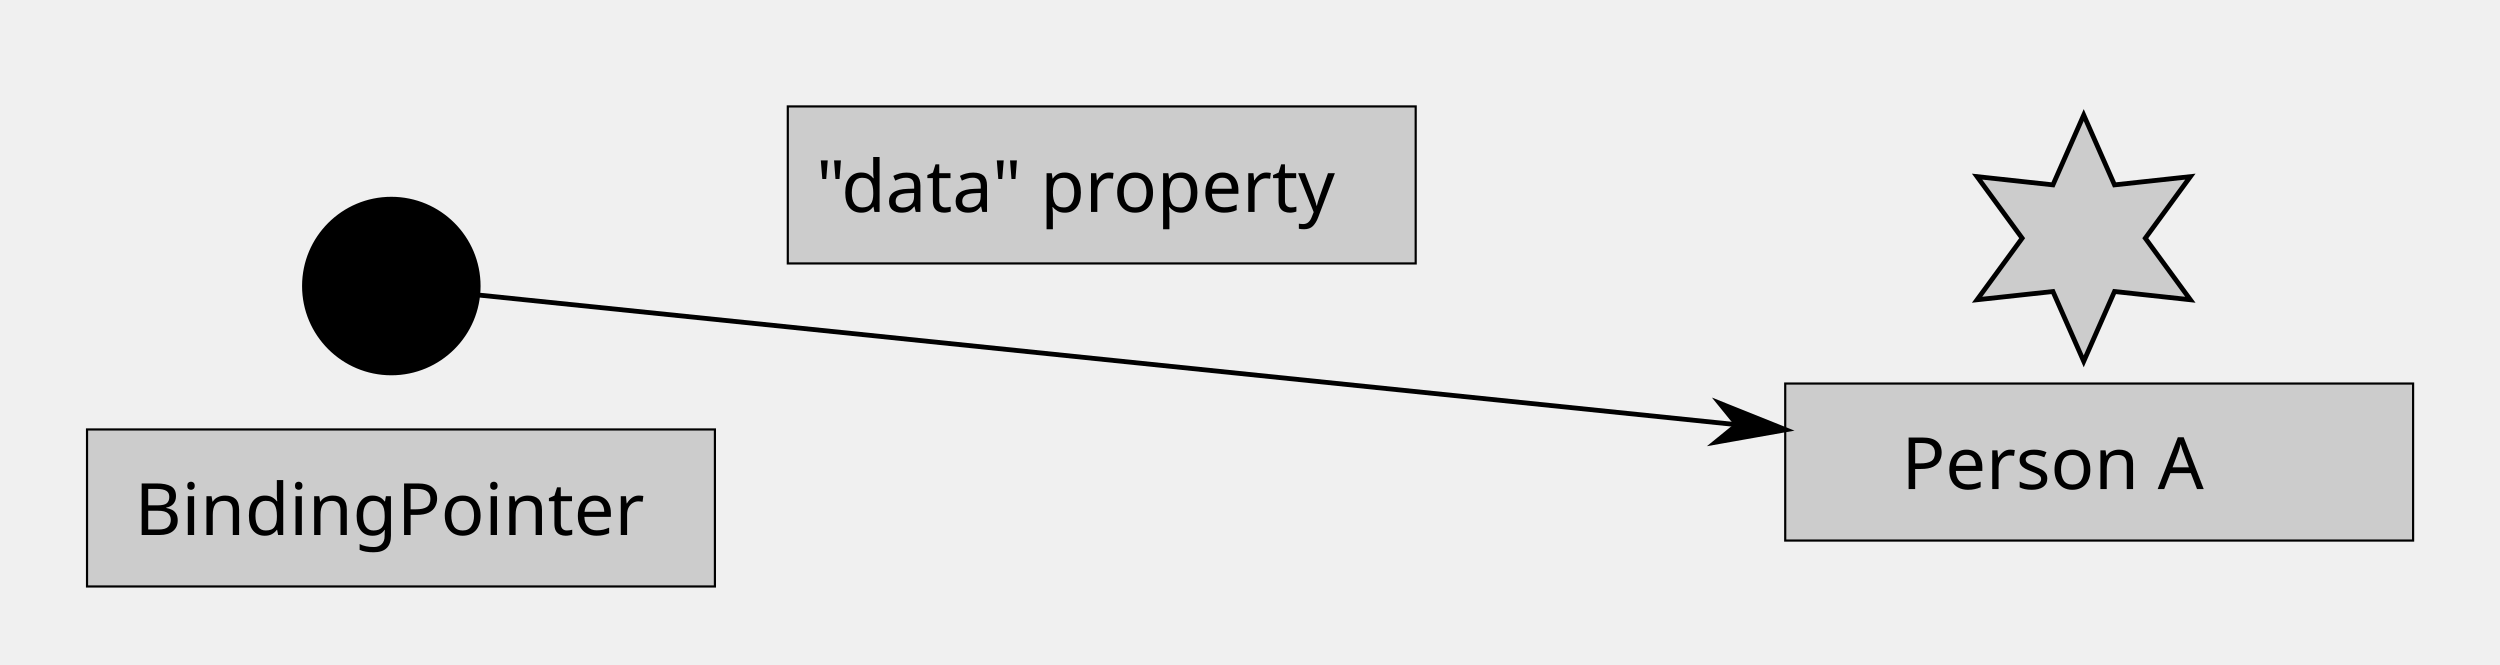
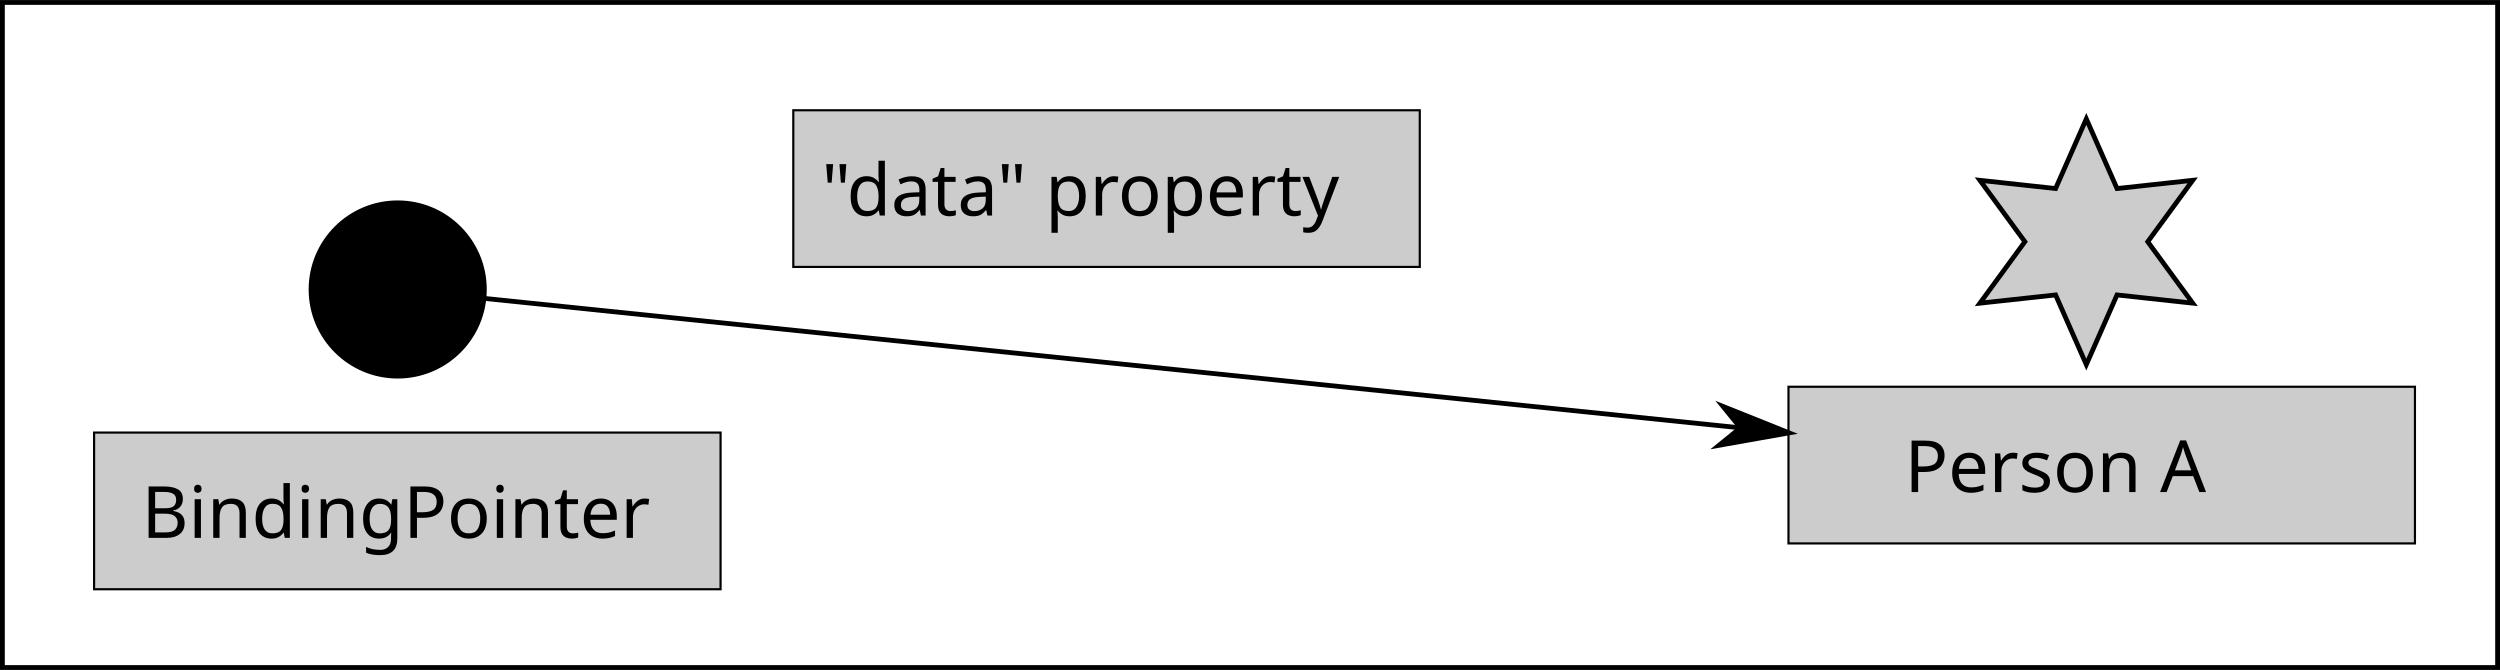
- <svg xmlns="http://www.w3.org/2000/svg" width="5.767in" height="1.534in" viewBox="0 0 519.052 138.042" id="svg6073" version="1.1">
+ <svg xmlns="http://www.w3.org/2000/svg" width="5.78in" height="1.549in" viewBox="0 0 520.218 139.391" id="svg6073" version="1.1">
  <defs id="defs6075">
-     <marker orient="auto" refY="0.0" refX="0.0" id="Arrow1Lend" style="overflow:visible;">
-       <path id="path4159" d="M 0.0,0.0 L 5.0,-5.0 L -12.5,0.0 L 5.0,5.0 L 0.0,0.0 z " style="fill-rule:evenodd;stroke:#000000;stroke-width:1pt;stroke-opacity:1;fill:#000000;fill-opacity:1" transform="scale(0.8) rotate(180) translate(12.5,0)" />
+     <marker orient="auto" refY="0" refX="0" id="Arrow1Lend" style="overflow:visible">
+       <path id="path4159" d="M 0,0 5,-5 -12.5,0 5,5 0,0 Z" style="fill:#000000;fill-opacity:1;fill-rule:evenodd;stroke:#000000;stroke-width:1pt;stroke-opacity:1" transform="matrix(-0.8,0,0,-0.8,-10,0)" />
    </marker>
-     <marker style="overflow:visible;" id="marker8076" refX="0.0" refY="0.0" orient="auto">
-       <path transform="scale(0.8) rotate(180) translate(12.5,0)" style="fill-rule:evenodd;stroke:#000000;stroke-width:1pt;stroke-opacity:1;fill:#000000;fill-opacity:1" d="M 0.0,0.0 L 5.0,-5.0 L -12.5,0.0 L 5.0,5.0 L 0.0,0.0 z " id="path8078" />
+     <marker style="overflow:visible" id="marker8076" refX="0" refY="0" orient="auto">
+       <path transform="matrix(-0.8,0,0,-0.8,-10,0)" style="fill:#000000;fill-opacity:1;fill-rule:evenodd;stroke:#000000;stroke-width:1pt;stroke-opacity:1" d="M 0,0 5,-5 -12.5,0 5,5 0,0 Z" id="path8078" />
    </marker>
-     <marker orient="auto" refY="0.0" refX="0.0" id="marker7815" style="overflow:visible;">
-       <path id="path7817" d="M 0.0,0.0 L 5.0,-5.0 L -12.5,0.0 L 5.0,5.0 L 0.0,0.0 z " style="fill-rule:evenodd;stroke:#000000;stroke-width:1pt;stroke-opacity:1;fill:#000000;fill-opacity:1" transform="scale(0.8) rotate(180) translate(12.5,0)" />
+     <marker orient="auto" refY="0" refX="0" id="marker7815" style="overflow:visible">
+       <path id="path7817" d="M 0,0 5,-5 -12.5,0 5,5 0,0 Z" style="fill:#000000;fill-opacity:1;fill-rule:evenodd;stroke:#000000;stroke-width:1pt;stroke-opacity:1" transform="matrix(-0.8,0,0,-0.8,-10,0)" />
    </marker>
-     <marker orient="auto" refY="0.0" refX="0.0" id="marker7787" style="overflow:visible;">
-       <path id="path7789" d="M 0.0,0.0 L 5.0,-5.0 L -12.5,0.0 L 5.0,5.0 L 0.0,0.0 z " style="fill-rule:evenodd;stroke:#000000;stroke-width:1pt;stroke-opacity:1;fill:#000000;fill-opacity:1" transform="scale(0.8) rotate(180) translate(12.5,0)" />
+     <marker orient="auto" refY="0" refX="0" id="marker7787" style="overflow:visible">
+       <path id="path7789" d="M 0,0 5,-5 -12.5,0 5,5 0,0 Z" style="fill:#000000;fill-opacity:1;fill-rule:evenodd;stroke:#000000;stroke-width:1pt;stroke-opacity:1" transform="matrix(-0.8,0,0,-0.8,-10,0)" />
    </marker>
  </defs>
-   <g id="layer2" style="display:none" />
-   <g id="layer1" transform="translate(-0.4739718,-0.4839652)">
+   <g id="layer2" style="display:none" transform="translate(1.510153,0.8486733)" />
+   <g id="layer1" transform="translate(1.036181,0.3647082)">
+     <rect style="fill:#ffffff;fill-opacity:1;stroke:#000000;stroke-width:1;stroke-miterlimit:4;stroke-dasharray:none;stroke-dashoffset:0;stroke-opacity:1" id="rect5556" width="519.218" height="138.391" x="-0.536" y="0.135" />
    <circle style="fill:#000000;stroke:#000000;stroke-width:1;stroke-miterlimit:4;stroke-dasharray:none;stroke-opacity:1" id="path4138" cx="81.72" cy="59.861" r="18.03" />
    <rect style="fill:#cccccc;stroke:#000000;stroke-width:0.452;stroke-miterlimit:4;stroke-dasharray:none;stroke-opacity:1" id="rect4140" width="130.362" height="32.601" x="18.543" y="89.636" />
    <text xml:space="preserve" style="font-style:normal;font-weight:normal;font-size:15px;line-height:125%;font-family:sans-serif;letter-spacing:0px;word-spacing:0px;fill:#000000;fill-opacity:1;stroke:none;stroke-width:1px;stroke-linecap:butt;stroke-linejoin:miter;stroke-opacity:1" x="28.432" y="111.546" id="text4142">
      <tspan id="tspan4144" x="28.432" y="111.546">BindingPointer </tspan>
    </text>
    <path style="fill:#cccccc;stroke:#000000;stroke-width:1;stroke-miterlimit:4;stroke-dasharray:none;stroke-opacity:1" id="path4148" d="m 455.24,62.709 -15.75,-1.713 -6.392,14.496 -6.392,-14.496 -15.75,1.713 9.358,-12.783 -9.358,-12.783 15.75,1.713 6.392,-14.496 6.392,14.496 15.75,-1.713 -9.358,12.783 z" />
    <rect y="80.102" x="371.123" height="32.601" width="130.362" id="rect4443" style="fill:#cccccc;stroke:#000000;stroke-width:0.452;stroke-miterlimit:4;stroke-dasharray:none;stroke-opacity:1" />
    <text id="text4445" y="102.012" x="436.412" style="font-style:normal;font-weight:normal;font-size:15px;line-height:125%;font-family:sans-serif;text-align:center;letter-spacing:0px;word-spacing:0px;text-anchor:middle;fill:#000000;fill-opacity:1;stroke:none;stroke-width:1px;stroke-linecap:butt;stroke-linejoin:miter;stroke-opacity:1" xml:space="preserve">
      <tspan y="102.012" x="436.412" id="tspan4447">Person A</tspan>
    </text>
    <rect y="22.568" x="164.038" height="32.601" width="130.362" id="rect4449" style="fill:#cccccc;stroke:#000000;stroke-width:0.452;stroke-miterlimit:4;stroke-dasharray:none;stroke-opacity:1" />
    <text id="text4451" y="44.478" x="169.921" style="font-style:normal;font-weight:normal;font-size:15px;line-height:125%;font-family:sans-serif;letter-spacing:0px;word-spacing:0px;fill:#000000;fill-opacity:1;stroke:none;stroke-width:1px;stroke-linecap:butt;stroke-linejoin:miter;stroke-opacity:1" xml:space="preserve">
      <tspan y="44.478" x="169.921" id="tspan4453">"data" property</tspan>
    </text>
    <path style="fill:none;fill-rule:evenodd;stroke:#000000;stroke-width:1px;stroke-linecap:butt;stroke-linejoin:miter;stroke-opacity:1;marker-end:url(#Arrow1Lend)" d="M 99.654,61.709 371.123,89.685" id="path7994" />
  </g>
</svg>
